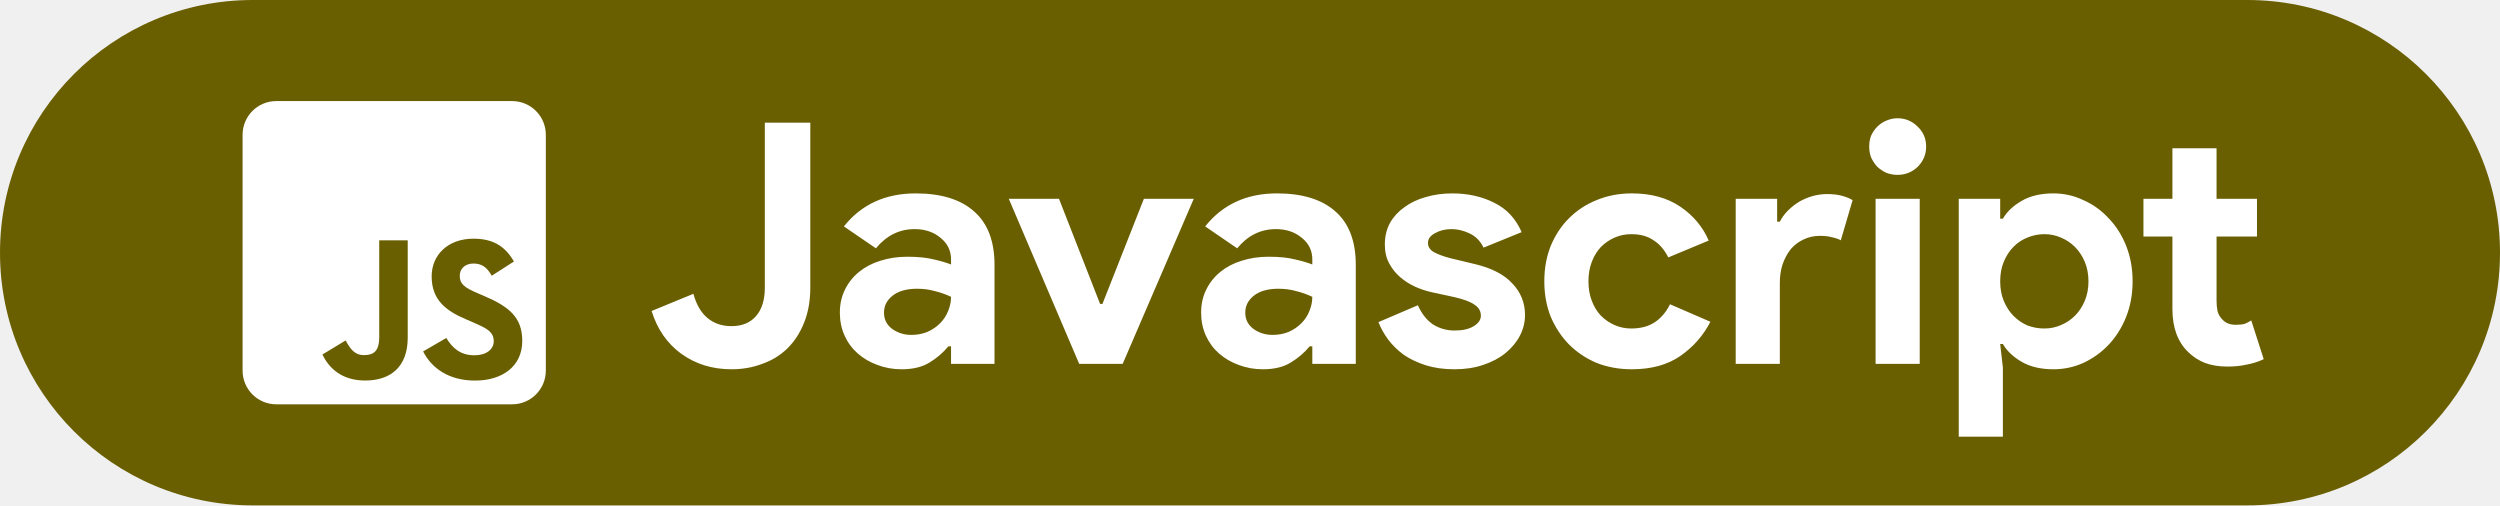
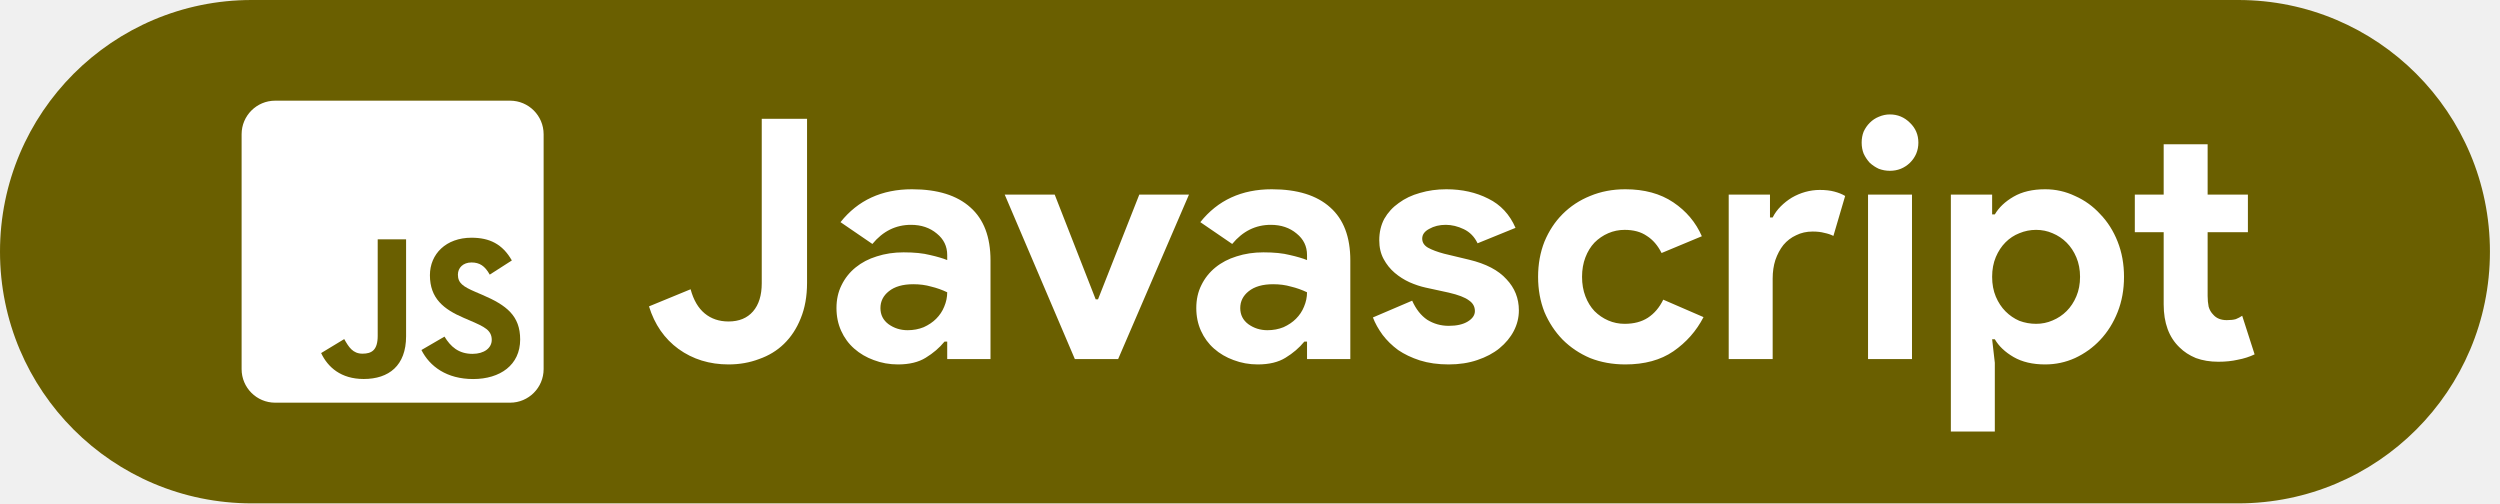
- <svg xmlns="http://www.w3.org/2000/svg" width="742" height="150" viewBox="0 0 742 150" fill="none">
-   <path d="M0 75C0 33.579 33.579 0 75 0H667C708.421 0 742 33.579 742 75V75C742 116.421 708.421 150 667 150H75C33.579 150 0 116.421 0 75V75Z" fill="#6A5F00" />
-   <g clip-path="url(#clip0_1_622)">
-     <g clip-path="url(#clip1_1_622)">
-       <path d="M152 30H82C76.477 30 72 34.477 72 40V110C72 115.523 76.477 120 82 120H152C157.523 120 162 115.523 162 110V40C162 34.477 157.523 30 152 30Z" fill="white" />
-       <path d="M132.457 100.313C134.27 103.273 136.629 105.449 140.8 105.449C144.304 105.449 146.543 103.697 146.543 101.277C146.543 98.377 144.243 97.35 140.386 95.663L138.271 94.756C132.169 92.156 128.114 88.899 128.114 82.013C128.114 75.67 132.947 70.841 140.5 70.841C145.877 70.841 149.743 72.713 152.529 77.613L145.943 81.841C144.493 79.241 142.929 78.217 140.5 78.217C138.023 78.217 136.453 79.789 136.453 81.841C136.453 84.379 138.024 85.406 141.653 86.977L143.767 87.883C150.953 90.964 155.01 94.106 155.01 101.169C155.01 108.783 149.029 112.954 140.996 112.954C133.141 112.954 128.067 109.211 125.584 104.306L132.457 100.313ZM102.581 101.046C103.91 103.403 105.119 105.396 108.024 105.396C110.803 105.396 112.556 104.309 112.556 100.081V71.324H121.013V100.196C121.013 108.953 115.879 112.939 108.384 112.939C101.613 112.939 97.691 109.434 95.697 105.214L102.581 101.046Z" fill="#6A5F00" />
+ <svg xmlns="http://www.w3.org/2000/svg" width="149" height="30" viewBox="0 0 149 30" fill="none">
+   <path d="M0 15C0 6.716 6.716 0 15 0H133.4C141.684 0 148.4 6.716 148.4 15V15C148.4 23.284 141.684 30 133.4 30H15C6.716 30 0 23.284 0 15V15Z" fill="#6A5F00" />
+   <g clip-path="url(#clip0_18_609)">
+     <g clip-path="url(#clip1_18_609)">
+       <path d="M30.4 6H16.4C15.296 6 14.4 6.895 14.4 8V22C14.4 23.105 15.296 24 16.4 24H30.4C31.505 24 32.4 23.105 32.4 22V8C32.4 6.895 31.505 6 30.4 6Z" fill="white" />
+       <path d="M26.491 20.062C26.854 20.654 27.326 21.09 28.16 21.09C28.861 21.09 29.308 20.739 29.308 20.255C29.308 19.675 28.849 19.47 28.077 19.133L27.654 18.951C26.434 18.431 25.623 17.78 25.623 16.402C25.623 15.134 26.589 14.168 28.1 14.168C29.175 14.168 29.948 14.543 30.506 15.523L29.189 16.368C28.898 15.848 28.586 15.643 28.1 15.643C27.605 15.643 27.291 15.958 27.291 16.368C27.291 16.876 27.605 17.081 28.331 17.395L28.753 17.576C30.191 18.193 31.002 18.821 31.002 20.234C31.002 21.756 29.806 22.591 28.199 22.591C26.628 22.591 25.613 21.842 25.117 20.861L26.491 20.062ZM20.516 20.209C20.782 20.68 21.024 21.079 21.605 21.079C22.16 21.079 22.511 20.862 22.511 20.016V14.265H24.203V20.039C24.203 21.791 23.176 22.588 21.677 22.588C20.323 22.588 19.538 21.887 19.139 21.043L20.516 20.209Z" fill="#6A5F00" />
    </g>
  </g>
-   <path d="M217.1 109.6C211.433 109.6 206.467 108.067 202.2 105C198 101.933 195.067 97.7 193.4 92.3L205.8 87.2C206.667 90.4 208.067 92.8 210 94.4C211.933 96 214.3 96.8 217.1 96.8C220.233 96.8 222.667 95.8 224.4 93.8C226.133 91.8 227 89 227 85.4V36.4H240.5V85.3C240.5 89.3 239.867 92.833 238.6 95.9C237.4 98.9 235.733 101.433 233.6 103.5C231.533 105.5 229.067 107 226.2 108C223.4 109.067 220.367 109.6 217.1 109.6ZM282.269 102.8H281.469C279.935 104.667 278.069 106.267 275.869 107.6C273.735 108.933 270.969 109.6 267.569 109.6C265.035 109.6 262.635 109.167 260.369 108.3C258.169 107.5 256.235 106.367 254.569 104.9C252.902 103.433 251.602 101.667 250.669 99.6C249.735 97.533 249.269 95.267 249.269 92.8C249.269 90.267 249.769 88 250.769 86C251.769 83.933 253.169 82.167 254.969 80.7C256.769 79.233 258.869 78.133 261.269 77.4C263.735 76.6 266.402 76.2 269.269 76.2C272.469 76.2 275.102 76.467 277.169 77C279.235 77.467 280.935 77.967 282.269 78.5V77C282.269 74.4 281.235 72.267 279.169 70.6C277.102 68.867 274.535 68 271.469 68C266.935 68 263.102 69.9 259.969 73.7L250.469 67.2C255.669 60.667 262.769 57.4 271.769 57.4C279.369 57.4 285.169 59.2 289.169 62.8C293.169 66.333 295.169 71.6 295.169 78.6V108H282.269V102.8ZM282.269 88.1C280.735 87.367 279.135 86.8 277.469 86.4C275.869 85.933 274.102 85.7 272.169 85.7C269.035 85.7 266.602 86.4 264.869 87.8C263.202 89.133 262.369 90.8 262.369 92.8C262.369 94.8 263.169 96.4 264.769 97.6C266.435 98.8 268.335 99.4 270.469 99.4C272.202 99.4 273.802 99.1 275.269 98.5C276.735 97.833 277.969 97 278.969 96C280.035 94.933 280.835 93.733 281.369 92.4C281.969 91 282.269 89.567 282.269 88.1ZM299.408 59H314.308L326.508 90.2H327.208L339.508 59H354.308L333.208 108H320.308L299.408 59ZM389.495 102.8H388.695C387.162 104.667 385.295 106.267 383.095 107.6C380.962 108.933 378.195 109.6 374.795 109.6C372.262 109.6 369.862 109.167 367.595 108.3C365.395 107.5 363.462 106.367 361.795 104.9C360.129 103.433 358.829 101.667 357.895 99.6C356.962 97.533 356.495 95.267 356.495 92.8C356.495 90.267 356.995 88 357.995 86C358.995 83.933 360.395 82.167 362.195 80.7C363.995 79.233 366.095 78.133 368.495 77.4C370.962 76.6 373.629 76.2 376.495 76.2C379.695 76.2 382.329 76.467 384.395 77C386.462 77.467 388.162 77.967 389.495 78.5V77C389.495 74.4 388.462 72.267 386.395 70.6C384.329 68.867 381.762 68 378.695 68C374.162 68 370.329 69.9 367.195 73.7L357.695 67.2C362.895 60.667 369.995 57.4 378.995 57.4C386.595 57.4 392.395 59.2 396.395 62.8C400.395 66.333 402.395 71.6 402.395 78.6V108H389.495V102.8ZM389.495 88.1C387.962 87.367 386.362 86.8 384.695 86.4C383.095 85.933 381.329 85.7 379.395 85.7C376.262 85.7 373.829 86.4 372.095 87.8C370.429 89.133 369.595 90.8 369.595 92.8C369.595 94.8 370.395 96.4 371.995 97.6C373.662 98.8 375.562 99.4 377.695 99.4C379.429 99.4 381.029 99.1 382.495 98.5C383.962 97.833 385.195 97 386.195 96C387.262 94.933 388.062 93.733 388.595 92.4C389.195 91 389.495 89.567 389.495 88.1ZM431.723 109.6C428.523 109.6 425.656 109.2 423.123 108.4C420.656 107.6 418.489 106.567 416.623 105.3C414.823 103.967 413.289 102.467 412.023 100.8C410.756 99.067 409.789 97.333 409.123 95.6L420.823 90.6C421.956 93.133 423.456 95.033 425.323 96.3C427.256 97.5 429.389 98.1 431.723 98.1C434.123 98.1 436.023 97.667 437.423 96.8C438.823 95.933 439.523 94.9 439.523 93.7C439.523 92.367 438.923 91.3 437.723 90.5C436.589 89.633 434.589 88.867 431.723 88.2L424.823 86.7C423.289 86.367 421.689 85.833 420.023 85.1C418.423 84.367 416.956 83.433 415.623 82.3C414.289 81.167 413.189 79.8 412.323 78.2C411.456 76.6 411.023 74.733 411.023 72.6C411.023 70.2 411.523 68.067 412.523 66.2C413.589 64.333 415.023 62.767 416.823 61.5C418.623 60.167 420.723 59.167 423.123 58.5C425.589 57.767 428.223 57.4 431.023 57.4C435.689 57.4 439.856 58.333 443.523 60.2C447.189 62 449.889 64.9 451.623 68.9L440.323 73.5C439.389 71.567 438.023 70.167 436.223 69.3C434.423 68.433 432.623 68 430.823 68C428.956 68 427.323 68.4 425.923 69.2C424.523 69.933 423.823 70.9 423.823 72.1C423.823 73.233 424.389 74.133 425.523 74.8C426.723 75.467 428.323 76.067 430.323 76.6L437.823 78.4C442.823 79.6 446.523 81.533 448.923 84.2C451.389 86.8 452.623 89.9 452.623 93.5C452.623 95.633 452.123 97.667 451.123 99.6C450.123 101.533 448.689 103.267 446.823 104.8C445.023 106.267 442.823 107.433 440.223 108.3C437.689 109.167 434.856 109.6 431.723 109.6ZM507.651 95.5C505.517 99.633 502.517 103.033 498.651 105.7C494.851 108.3 490.084 109.6 484.351 109.6C480.551 109.6 477.051 108.967 473.851 107.7C470.717 106.367 467.984 104.533 465.651 102.2C463.384 99.867 461.584 97.133 460.251 94C458.984 90.8 458.351 87.3 458.351 83.5C458.351 79.7 458.984 76.2 460.251 73C461.584 69.8 463.384 67.067 465.651 64.8C467.984 62.467 470.717 60.667 473.851 59.4C477.051 58.067 480.551 57.4 484.351 57.4C490.017 57.4 494.784 58.7 498.651 61.3C502.517 63.9 505.351 67.267 507.151 71.4L495.151 76.4C494.017 74.133 492.551 72.433 490.751 71.3C489.017 70.1 486.817 69.5 484.151 69.5C482.417 69.5 480.784 69.833 479.251 70.5C477.717 71.167 476.351 72.1 475.151 73.3C474.017 74.5 473.117 75.967 472.451 77.7C471.784 79.433 471.451 81.367 471.451 83.5C471.451 85.633 471.784 87.567 472.451 89.3C473.117 91.033 474.017 92.5 475.151 93.7C476.351 94.9 477.717 95.833 479.251 96.5C480.784 97.167 482.417 97.5 484.151 97.5C486.884 97.5 489.184 96.9 491.051 95.7C492.984 94.433 494.517 92.633 495.651 90.3L507.651 95.5ZM515.155 59H527.455V65.8H528.255C528.855 64.6 529.655 63.5 530.655 62.5C531.655 61.5 532.755 60.633 533.955 59.9C535.221 59.167 536.555 58.6 537.955 58.2C539.421 57.8 540.855 57.6 542.255 57.6C543.988 57.6 545.455 57.767 546.655 58.1C547.921 58.433 548.988 58.867 549.855 59.4L546.355 71.3C545.555 70.9 544.655 70.6 543.655 70.4C542.721 70.133 541.555 70 540.155 70C538.355 70 536.721 70.367 535.255 71.1C533.788 71.767 532.521 72.733 531.455 74C530.455 75.267 529.655 76.767 529.055 78.5C528.521 80.167 528.255 82 528.255 84V108H515.155V59ZM563.177 51.9C562.044 51.9 560.944 51.7 559.877 51.3C558.877 50.833 557.977 50.233 557.177 49.5C556.444 48.7 555.844 47.8 555.377 46.8C554.977 45.8 554.777 44.7 554.777 43.5C554.777 42.3 554.977 41.2 555.377 40.2C555.844 39.2 556.444 38.333 557.177 37.6C557.977 36.8 558.877 36.2 559.877 35.8C560.944 35.333 562.044 35.1 563.177 35.1C565.511 35.1 567.511 35.933 569.177 37.6C570.844 39.2 571.677 41.167 571.677 43.5C571.677 45.833 570.844 47.833 569.177 49.5C567.511 51.1 565.511 51.9 563.177 51.9ZM556.677 108V59H569.777V108H556.677ZM581.356 59H593.656V64.9H594.456C595.656 62.833 597.523 61.067 600.056 59.6C602.59 58.133 605.723 57.4 609.456 57.4C612.59 57.4 615.556 58.067 618.356 59.4C621.223 60.667 623.723 62.467 625.856 64.8C628.056 67.067 629.79 69.8 631.056 73C632.323 76.2 632.956 79.7 632.956 83.5C632.956 87.3 632.323 90.8 631.056 94C629.79 97.2 628.056 99.967 625.856 102.3C623.723 104.567 621.223 106.367 618.356 107.7C615.556 108.967 612.59 109.6 609.456 109.6C605.723 109.6 602.59 108.867 600.056 107.4C597.523 105.933 595.656 104.167 594.456 102.1H593.656L594.456 109.1V129.6H581.356V59ZM606.756 97.5C608.49 97.5 610.123 97.167 611.656 96.5C613.256 95.833 614.656 94.9 615.856 93.7C617.056 92.5 618.023 91.033 618.756 89.3C619.49 87.567 619.856 85.633 619.856 83.5C619.856 81.367 619.49 79.433 618.756 77.7C618.023 75.967 617.056 74.5 615.856 73.3C614.656 72.1 613.256 71.167 611.656 70.5C610.123 69.833 608.49 69.5 606.756 69.5C605.023 69.5 603.356 69.833 601.756 70.5C600.223 71.1 598.856 72 597.656 73.2C596.456 74.4 595.49 75.867 594.756 77.6C594.023 79.333 593.656 81.3 593.656 83.5C593.656 85.7 594.023 87.667 594.756 89.4C595.49 91.133 596.456 92.6 597.656 93.8C598.856 95 600.223 95.933 601.756 96.6C603.356 97.2 605.023 97.5 606.756 97.5ZM644.773 70.2H636.173V59H644.773V44H657.873V59H669.873V70.2H657.873V89.2C657.873 90.333 657.973 91.4 658.173 92.4C658.44 93.333 658.907 94.133 659.573 94.8C660.507 95.867 661.84 96.4 663.573 96.4C664.707 96.4 665.607 96.3 666.273 96.1C666.94 95.833 667.573 95.5 668.173 95.1L671.873 106.6C670.34 107.333 668.673 107.867 666.873 108.2C665.14 108.6 663.207 108.8 661.073 108.8C658.607 108.8 656.373 108.433 654.373 107.7C652.44 106.9 650.807 105.833 649.473 104.5C646.34 101.5 644.773 97.233 644.773 91.7V70.2Z" fill="white" />
+   <path d="M43.42 21.72C42.287 21.72 41.293 21.413 40.44 20.8C39.6 20.187 39.013 19.34 38.68 18.26L41.16 17.24C41.333 17.88 41.613 18.36 42 18.68C42.387 19 42.86 19.16 43.42 19.16C44.047 19.16 44.533 18.96 44.88 18.56C45.227 18.16 45.4 17.6 45.4 16.88V7.08H48.1V16.86C48.1 17.66 47.973 18.367 47.72 18.98C47.48 19.58 47.147 20.087 46.72 20.5C46.307 20.9 45.813 21.2 45.24 21.4C44.68 21.613 44.073 21.72 43.42 21.72ZM56.454 20.36H56.294C55.987 20.733 55.614 21.053 55.174 21.32C54.747 21.587 54.194 21.72 53.514 21.72C53.007 21.72 52.527 21.633 52.074 21.46C51.634 21.3 51.247 21.073 50.914 20.78C50.58 20.487 50.32 20.133 50.134 19.72C49.947 19.307 49.854 18.853 49.854 18.36C49.854 17.853 49.954 17.4 50.154 17C50.354 16.587 50.634 16.233 50.994 15.94C51.354 15.647 51.774 15.427 52.254 15.28C52.747 15.12 53.28 15.04 53.854 15.04C54.494 15.04 55.02 15.093 55.434 15.2C55.847 15.293 56.187 15.393 56.454 15.5V15.2C56.454 14.68 56.247 14.253 55.834 13.92C55.42 13.573 54.907 13.4 54.294 13.4C53.387 13.4 52.62 13.78 51.994 14.54L50.094 13.24C51.134 11.933 52.554 11.28 54.354 11.28C55.874 11.28 57.034 11.64 57.834 12.36C58.634 13.067 59.034 14.12 59.034 15.52V21.4H56.454V20.36ZM56.454 17.42C56.147 17.273 55.827 17.16 55.494 17.08C55.174 16.987 54.82 16.94 54.434 16.94C53.807 16.94 53.32 17.08 52.974 17.36C52.64 17.627 52.474 17.96 52.474 18.36C52.474 18.76 52.634 19.08 52.954 19.32C53.287 19.56 53.667 19.68 54.094 19.68C54.44 19.68 54.76 19.62 55.054 19.5C55.347 19.367 55.594 19.2 55.794 19C56.007 18.787 56.167 18.547 56.274 18.28C56.394 18 56.454 17.713 56.454 17.42ZM59.882 11.6H62.861L65.302 17.84H65.442L67.901 11.6H70.862L66.641 21.4H64.061L59.882 11.6ZM77.899 20.36H77.739C77.432 20.733 77.059 21.053 76.619 21.32C76.192 21.587 75.639 21.72 74.959 21.72C74.452 21.72 73.972 21.633 73.519 21.46C73.079 21.3 72.692 21.073 72.359 20.78C72.026 20.487 71.766 20.133 71.579 19.72C71.392 19.307 71.299 18.853 71.299 18.36C71.299 17.853 71.399 17.4 71.599 17C71.799 16.587 72.079 16.233 72.439 15.94C72.799 15.647 73.219 15.427 73.699 15.28C74.192 15.12 74.726 15.04 75.299 15.04C75.939 15.04 76.466 15.093 76.879 15.2C77.292 15.293 77.632 15.393 77.899 15.5V15.2C77.899 14.68 77.692 14.253 77.279 13.92C76.866 13.573 76.352 13.4 75.739 13.4C74.832 13.4 74.066 13.78 73.439 14.54L71.539 13.24C72.579 11.933 73.999 11.28 75.799 11.28C77.319 11.28 78.479 11.64 79.279 12.36C80.079 13.067 80.479 14.12 80.479 15.52V21.4H77.899V20.36ZM77.899 17.42C77.592 17.273 77.272 17.16 76.939 17.08C76.619 16.987 76.266 16.94 75.879 16.94C75.252 16.94 74.766 17.08 74.419 17.36C74.086 17.627 73.919 17.96 73.919 18.36C73.919 18.76 74.079 19.08 74.399 19.32C74.732 19.56 75.112 19.68 75.539 19.68C75.886 19.68 76.206 19.62 76.499 19.5C76.792 19.367 77.039 19.2 77.239 19C77.452 18.787 77.612 18.547 77.719 18.28C77.839 18 77.899 17.713 77.899 17.42ZM86.344 21.72C85.704 21.72 85.131 21.64 84.624 21.48C84.131 21.32 83.698 21.113 83.325 20.86C82.965 20.593 82.658 20.293 82.404 19.96C82.151 19.613 81.958 19.267 81.825 18.92L84.165 17.92C84.391 18.427 84.691 18.807 85.064 19.06C85.451 19.3 85.878 19.42 86.344 19.42C86.825 19.42 87.204 19.333 87.484 19.16C87.764 18.987 87.904 18.78 87.904 18.54C87.904 18.273 87.784 18.06 87.544 17.9C87.318 17.727 86.918 17.573 86.344 17.44L84.965 17.14C84.658 17.073 84.338 16.967 84.004 16.82C83.684 16.673 83.391 16.487 83.124 16.26C82.858 16.033 82.638 15.76 82.465 15.44C82.291 15.12 82.204 14.747 82.204 14.32C82.204 13.84 82.305 13.413 82.504 13.04C82.718 12.667 83.004 12.353 83.365 12.1C83.725 11.833 84.144 11.633 84.624 11.5C85.118 11.353 85.644 11.28 86.204 11.28C87.138 11.28 87.971 11.467 88.704 11.84C89.438 12.2 89.978 12.78 90.325 13.58L88.064 14.5C87.878 14.113 87.605 13.833 87.245 13.66C86.885 13.487 86.525 13.4 86.165 13.4C85.791 13.4 85.465 13.48 85.184 13.64C84.904 13.787 84.764 13.98 84.764 14.22C84.764 14.447 84.878 14.627 85.105 14.76C85.344 14.893 85.665 15.013 86.064 15.12L87.564 15.48C88.564 15.72 89.305 16.107 89.784 16.64C90.278 17.16 90.525 17.78 90.525 18.5C90.525 18.927 90.424 19.333 90.225 19.72C90.025 20.107 89.738 20.453 89.365 20.76C89.004 21.053 88.564 21.287 88.044 21.46C87.538 21.633 86.971 21.72 86.344 21.72ZM101.53 18.9C101.103 19.727 100.503 20.407 99.73 20.94C98.97 21.46 98.017 21.72 96.87 21.72C96.11 21.72 95.41 21.593 94.77 21.34C94.143 21.073 93.597 20.707 93.13 20.24C92.677 19.773 92.317 19.227 92.05 18.6C91.797 17.96 91.67 17.26 91.67 16.5C91.67 15.74 91.797 15.04 92.05 14.4C92.317 13.76 92.677 13.213 93.13 12.76C93.597 12.293 94.143 11.933 94.77 11.68C95.41 11.413 96.11 11.28 96.87 11.28C98.003 11.28 98.957 11.54 99.73 12.06C100.503 12.58 101.07 13.253 101.43 14.08L99.03 15.08C98.803 14.627 98.51 14.287 98.15 14.06C97.803 13.82 97.363 13.7 96.83 13.7C96.483 13.7 96.157 13.767 95.85 13.9C95.543 14.033 95.27 14.22 95.03 14.46C94.803 14.7 94.623 14.993 94.49 15.34C94.357 15.687 94.29 16.073 94.29 16.5C94.29 16.927 94.357 17.313 94.49 17.66C94.623 18.007 94.803 18.3 95.03 18.54C95.27 18.78 95.543 18.967 95.85 19.1C96.157 19.233 96.483 19.3 96.83 19.3C97.377 19.3 97.837 19.18 98.21 18.94C98.597 18.687 98.903 18.327 99.13 17.86L101.53 18.9ZM103.031 11.6H105.491V12.96H105.651C105.771 12.72 105.931 12.5 106.131 12.3C106.331 12.1 106.551 11.927 106.791 11.78C107.044 11.633 107.311 11.52 107.591 11.44C107.884 11.36 108.171 11.32 108.451 11.32C108.798 11.32 109.091 11.353 109.331 11.42C109.584 11.487 109.798 11.573 109.971 11.68L109.271 14.06C109.111 13.98 108.931 13.92 108.731 13.88C108.544 13.827 108.311 13.8 108.031 13.8C107.671 13.8 107.344 13.873 107.051 14.02C106.758 14.153 106.504 14.347 106.291 14.6C106.091 14.853 105.931 15.153 105.811 15.5C105.704 15.833 105.651 16.2 105.651 16.6V21.4H103.031V11.6ZM112.635 10.18C112.409 10.18 112.189 10.14 111.975 10.06C111.775 9.967 111.595 9.847 111.435 9.7C111.289 9.54 111.169 9.36 111.075 9.16C110.995 8.96 110.955 8.74 110.955 8.5C110.955 8.26 110.995 8.04 111.075 7.84C111.169 7.64 111.289 7.467 111.435 7.32C111.595 7.16 111.775 7.04 111.975 6.96C112.189 6.867 112.409 6.82 112.635 6.82C113.102 6.82 113.502 6.987 113.835 7.32C114.169 7.64 114.335 8.033 114.335 8.5C114.335 8.967 114.169 9.367 113.835 9.7C113.502 10.02 113.102 10.18 112.635 10.18ZM111.335 21.4V11.6H113.955V21.4H111.335ZM116.271 11.6H118.731V12.78H118.891C119.131 12.367 119.505 12.013 120.011 11.72C120.518 11.427 121.145 11.28 121.891 11.28C122.518 11.28 123.111 11.413 123.671 11.68C124.245 11.933 124.745 12.293 125.171 12.76C125.611 13.213 125.958 13.76 126.211 14.4C126.465 15.04 126.591 15.74 126.591 16.5C126.591 17.26 126.465 17.96 126.211 18.6C125.958 19.24 125.611 19.793 125.171 20.26C124.745 20.713 124.245 21.073 123.671 21.34C123.111 21.593 122.518 21.72 121.891 21.72C121.145 21.72 120.518 21.573 120.011 21.28C119.505 20.987 119.131 20.633 118.891 20.22H118.731L118.891 21.62V25.72H116.271V11.6ZM121.351 19.3C121.698 19.3 122.025 19.233 122.331 19.1C122.651 18.967 122.931 18.78 123.171 18.54C123.411 18.3 123.605 18.007 123.751 17.66C123.898 17.313 123.971 16.927 123.971 16.5C123.971 16.073 123.898 15.687 123.751 15.34C123.605 14.993 123.411 14.7 123.171 14.46C122.931 14.22 122.651 14.033 122.331 13.9C122.025 13.767 121.698 13.7 121.351 13.7C121.005 13.7 120.671 13.767 120.351 13.9C120.045 14.02 119.771 14.2 119.531 14.44C119.291 14.68 119.098 14.973 118.951 15.32C118.805 15.667 118.731 16.06 118.731 16.5C118.731 16.94 118.805 17.333 118.951 17.68C119.098 18.027 119.291 18.32 119.531 18.56C119.771 18.8 120.045 18.987 120.351 19.12C120.671 19.24 121.005 19.3 121.351 19.3ZM128.955 13.84H127.235V11.6H128.955V8.6H131.575V11.6H133.975V13.84H131.575V17.64C131.575 17.867 131.595 18.08 131.635 18.28C131.688 18.467 131.781 18.627 131.915 18.76C132.101 18.973 132.368 19.08 132.715 19.08C132.941 19.08 133.121 19.06 133.255 19.02C133.388 18.967 133.515 18.9 133.635 18.82L134.375 21.12C134.068 21.267 133.735 21.373 133.375 21.44C133.028 21.52 132.641 21.56 132.215 21.56C131.721 21.56 131.275 21.487 130.875 21.34C130.488 21.18 130.161 20.967 129.895 20.7C129.268 20.1 128.955 19.247 128.955 18.14V13.84Z" fill="white" />
  <defs>
-     <clipPath id="clip0_1_622">
-       <rect x="72" y="30" width="90" height="90" rx="10" fill="white" />
+     <clipPath id="clip0_18_609">
+       <rect x="14.4" y="6" width="18" height="18" rx="2" fill="white" />
    </clipPath>
-     <clipPath id="clip1_1_622">
-       <rect x="72" y="30" width="90" height="90" rx="10" fill="white" />
+     <clipPath id="clip1_18_609">
+       <rect x="14.4" y="6" width="18" height="18" rx="2" fill="white" />
    </clipPath>
  </defs>
</svg>
